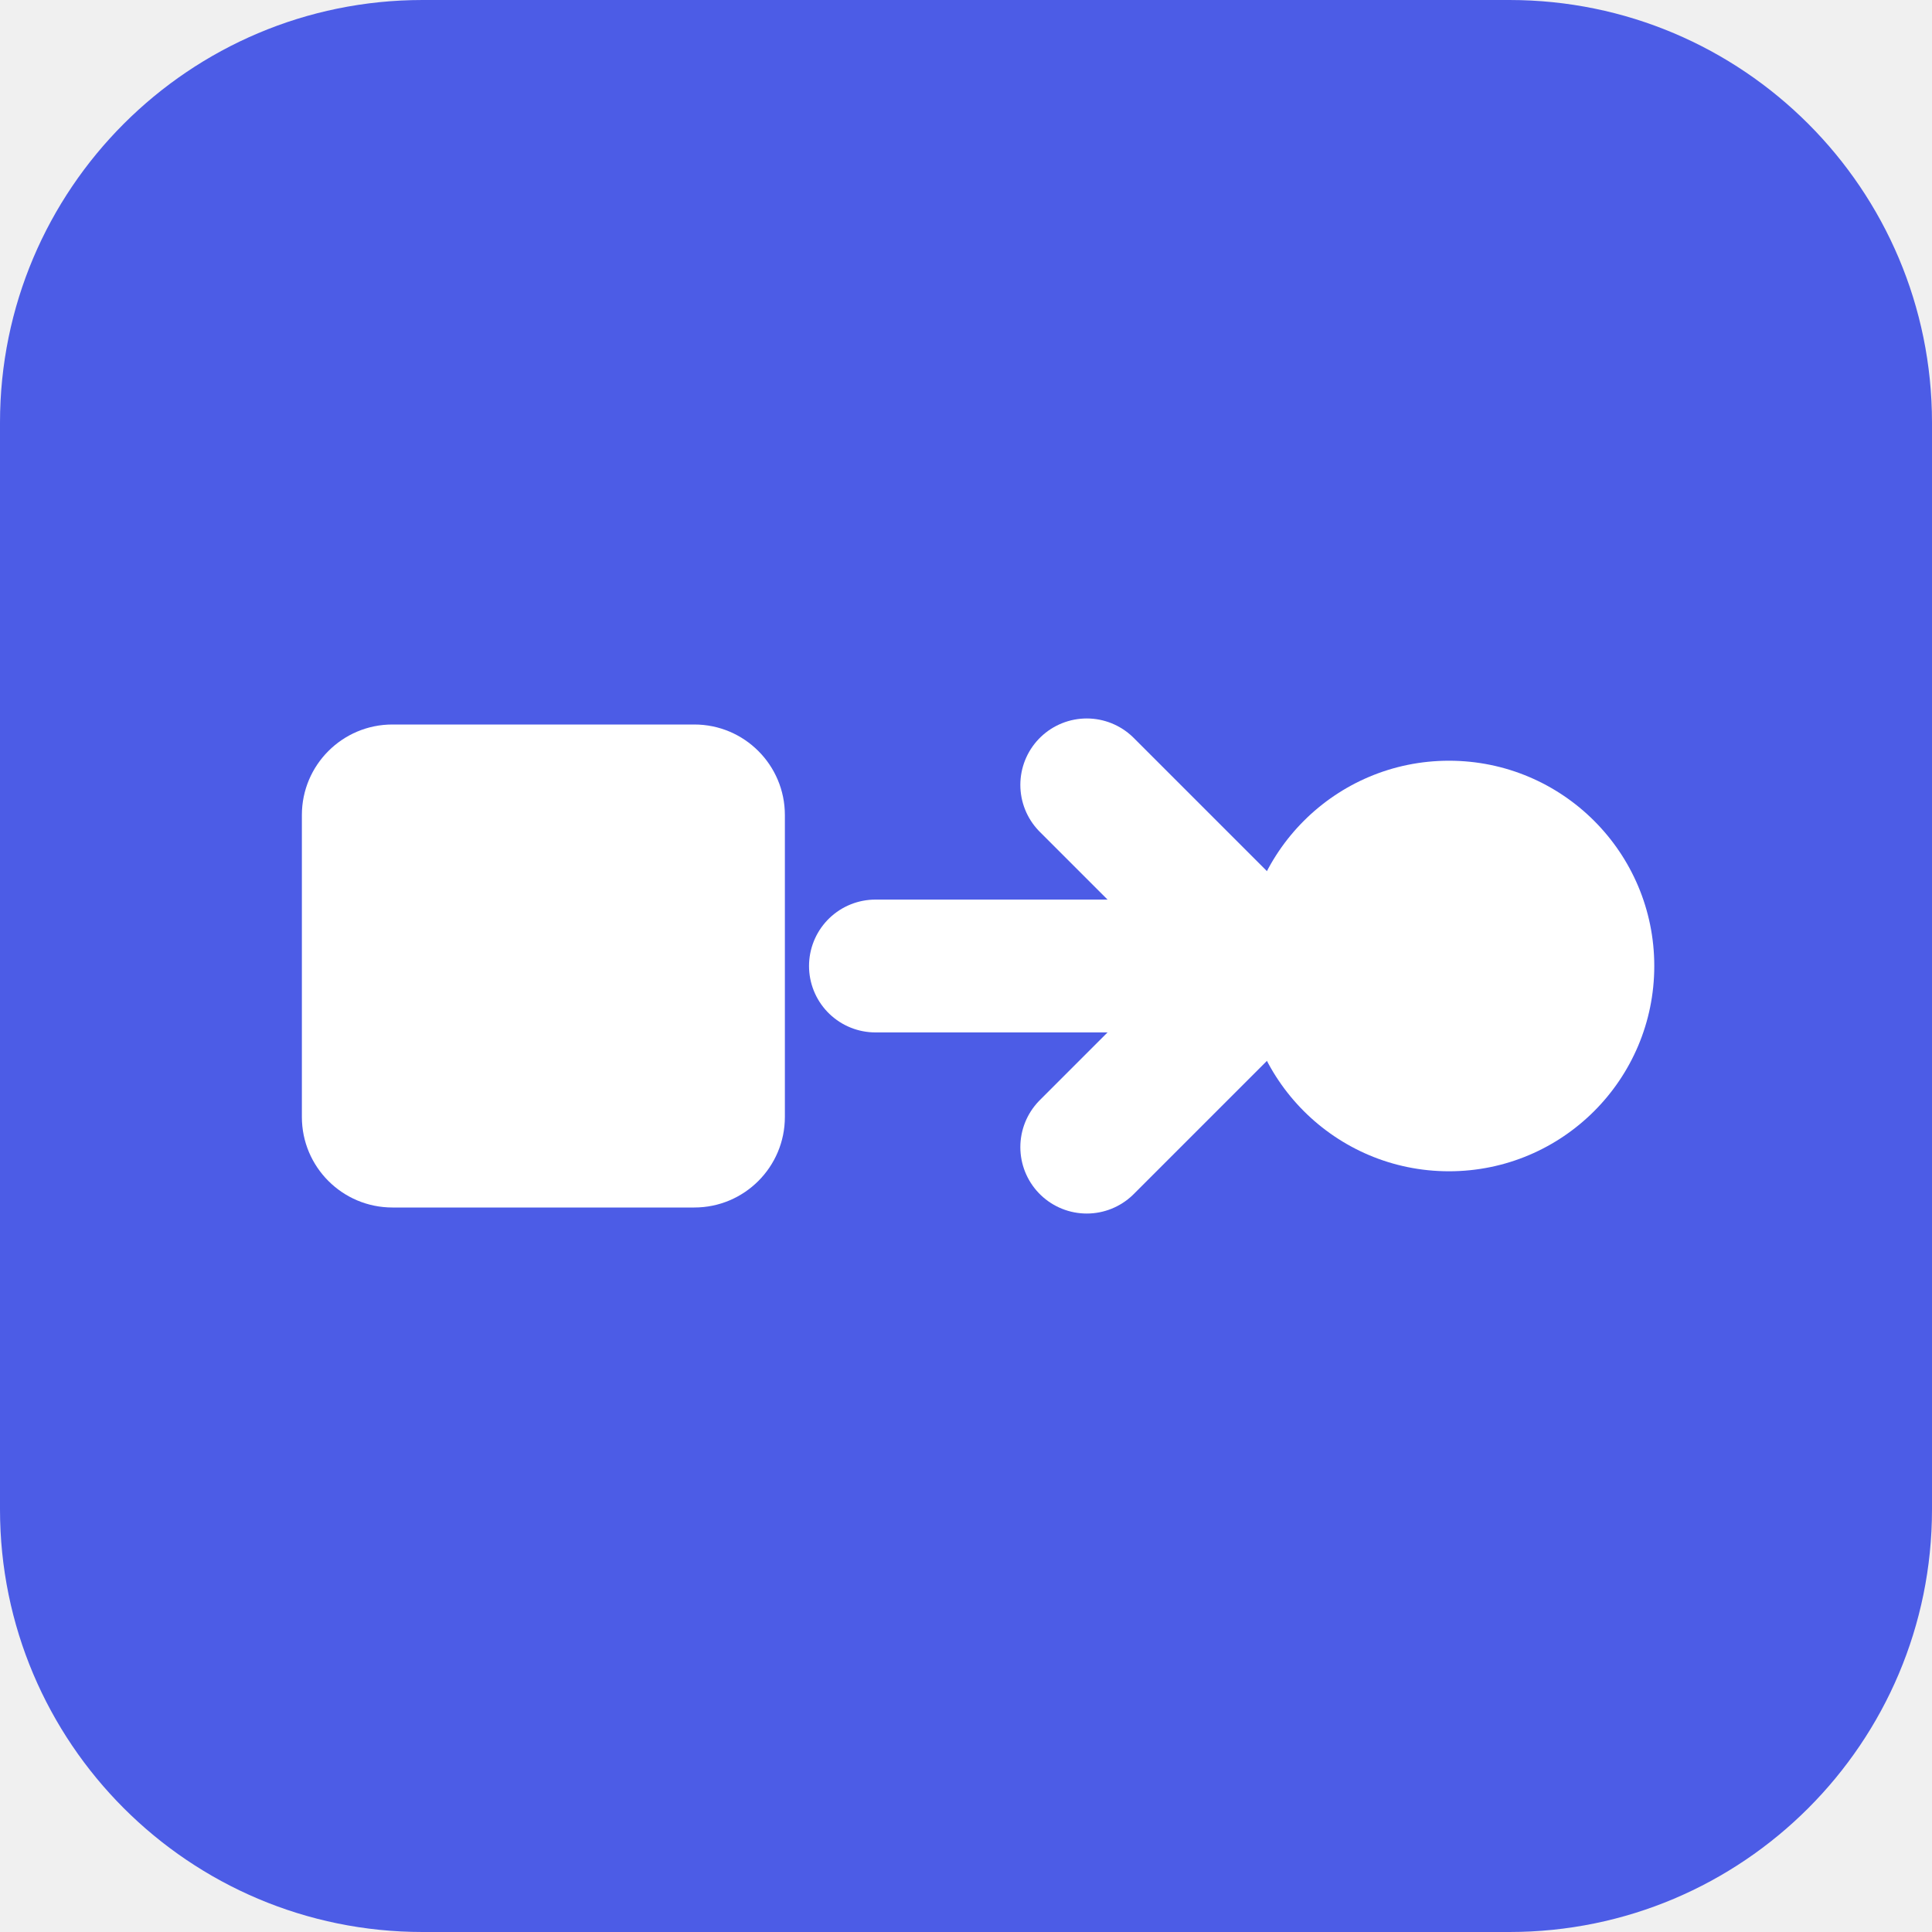
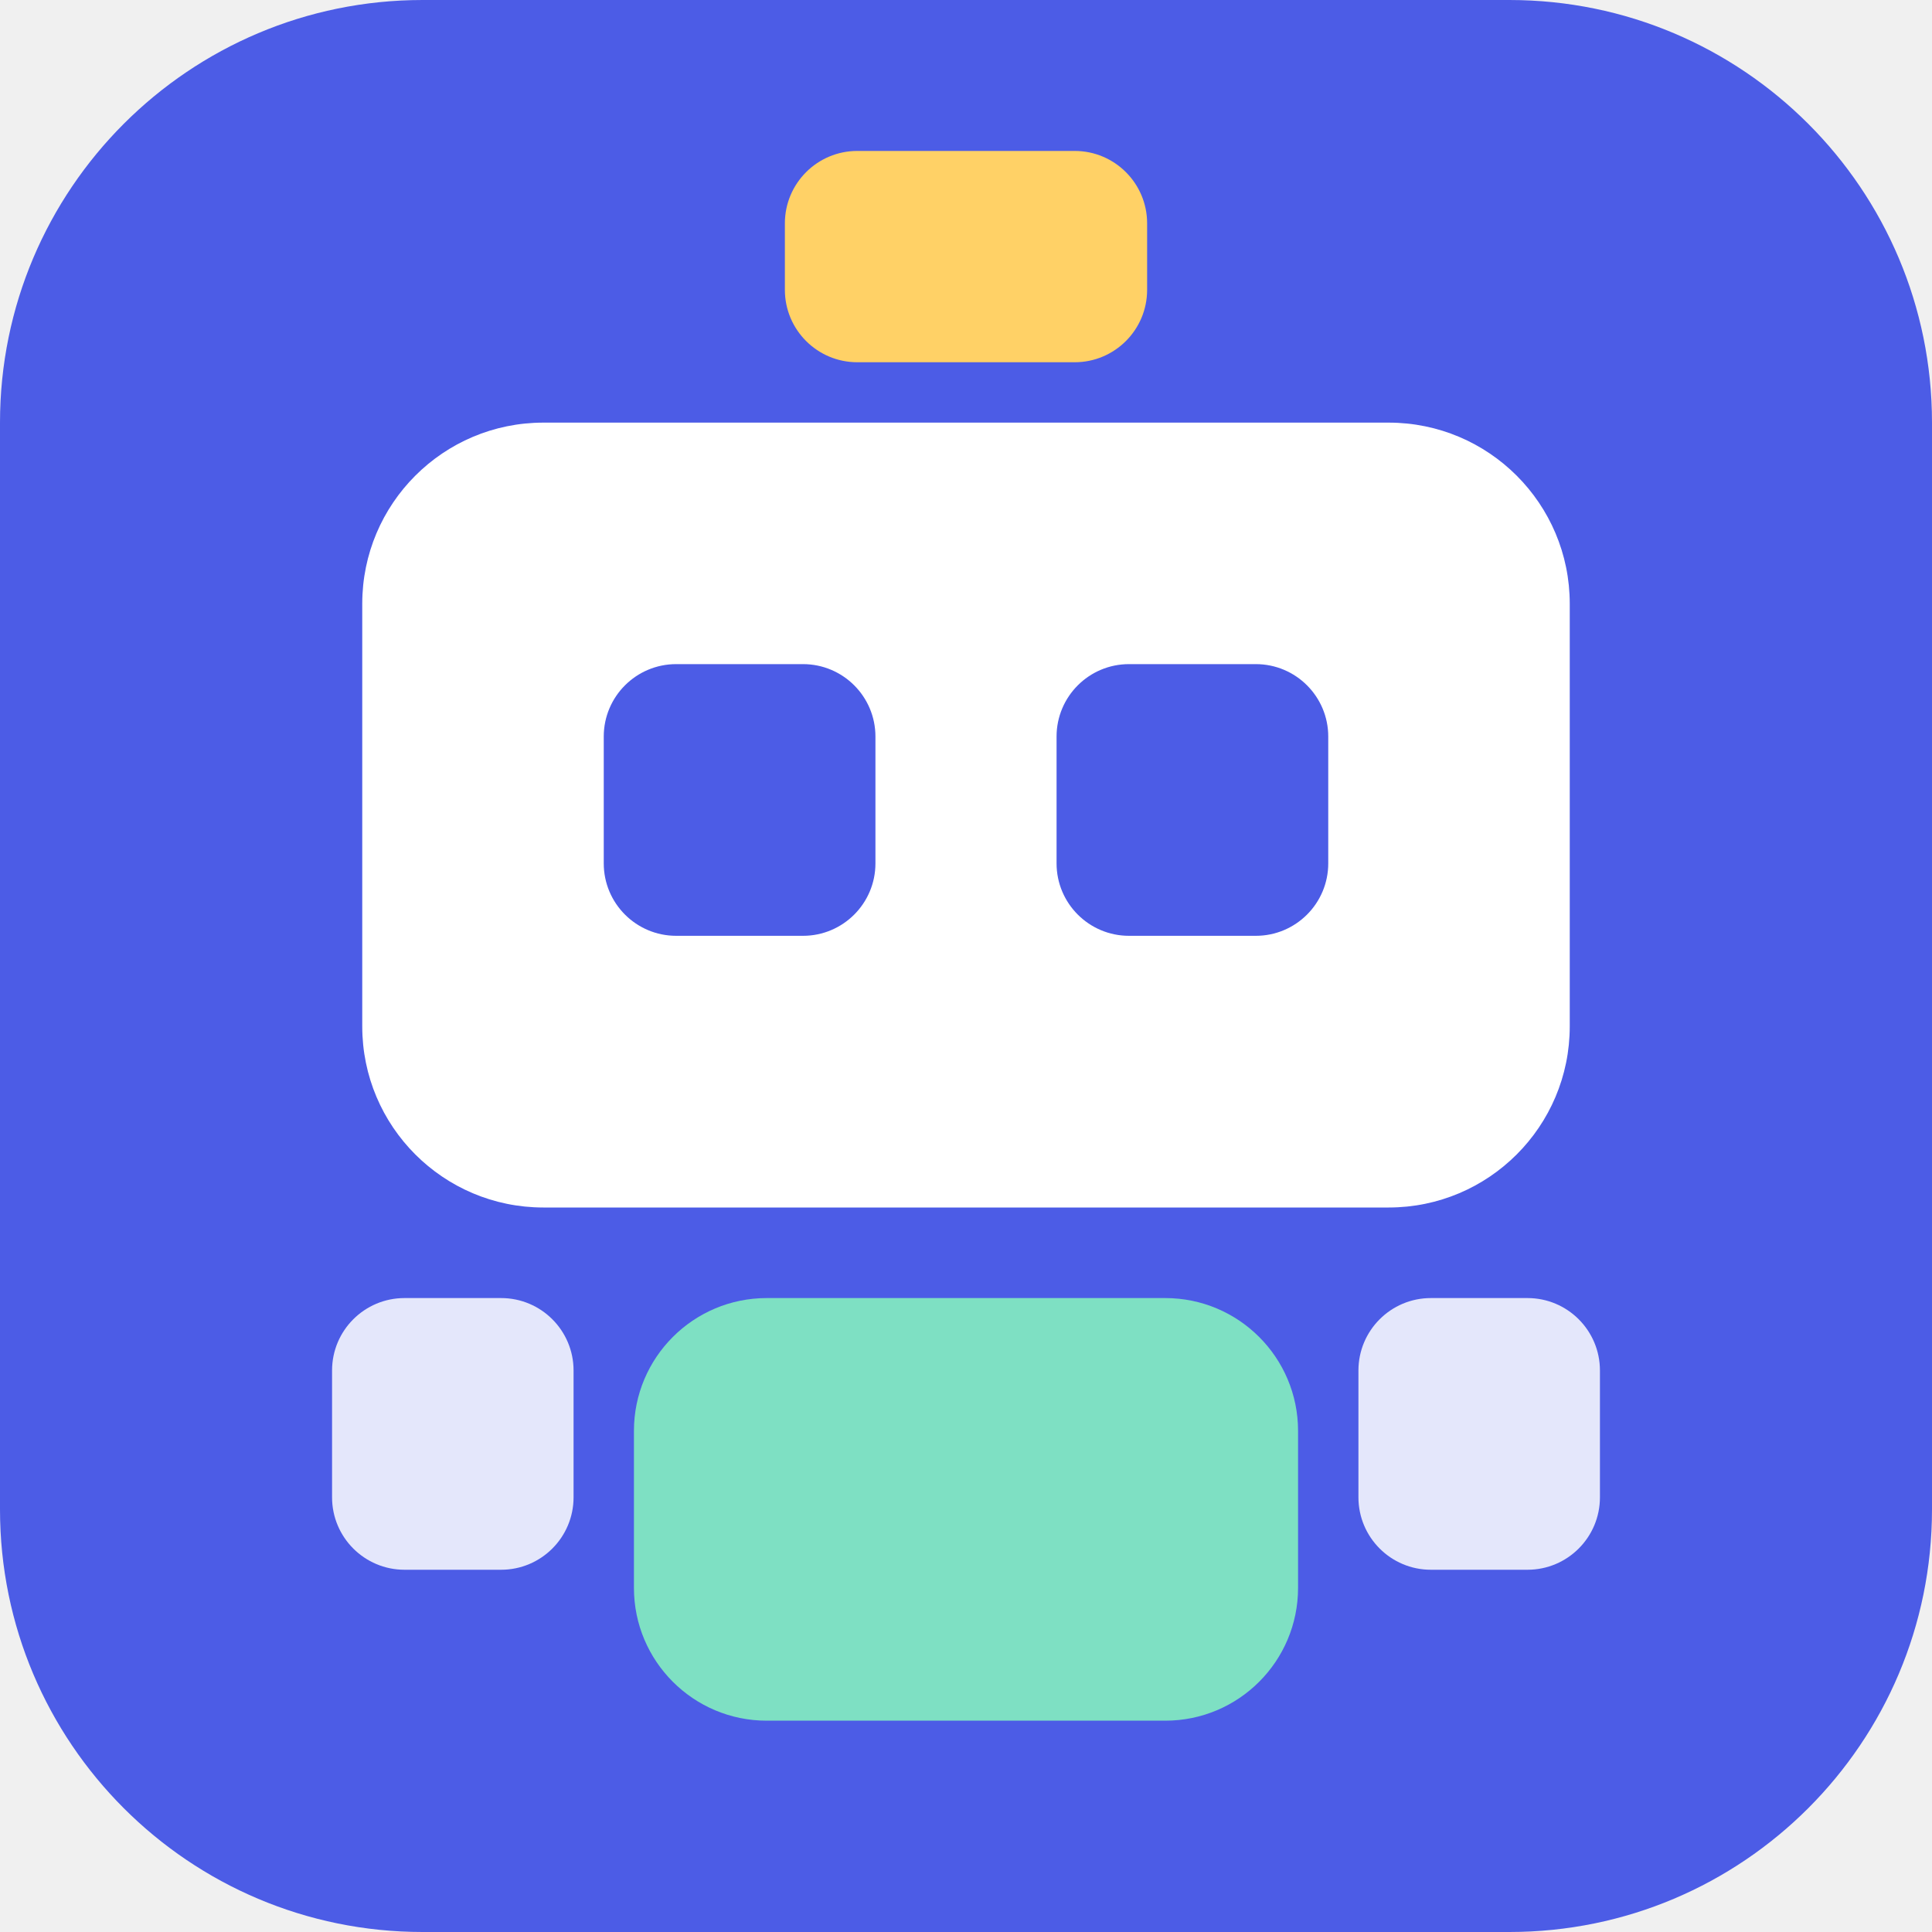
<svg xmlns="http://www.w3.org/2000/svg" viewBox="0 0 32 32">
  <rect width="32" height="32" rx="7" fill="#4c5ce6" />
-   <rect x="5" y="12" width="8" height="8" rx="1.5" fill="#fff" />
-   <path d="M14.5 16h5" stroke="#fff" stroke-width="2.2" stroke-linecap="round" />
-   <path d="M18 13l3 3-3 3" fill="none" stroke="#fff" stroke-width="2.2" stroke-linecap="round" stroke-linejoin="round" />
-   <circle cx="24" cy="16" r="3.4" fill="#fff" />
+   <rect x="13" y="2.5" width="6" height="3.5" rx="1.2" fill="#ffd166" />
+   <rect x="6" y="7" width="20" height="13" rx="3" fill="#fff" />
+   <rect x="10" y="11" width="4.5" height="4.5" rx="1.2" fill="#4c5ce6" />
+   <rect x="17.5" y="11" width="4.5" height="4.5" rx="1.2" fill="#4c5ce6" />
+   <rect x="10.5" y="21.5" width="11" height="7" rx="2.2" fill="#7ee0c3" />
+   <rect x="5.5" y="21.5" width="4" height="4.5" rx="1.2" fill="#fff" opacity=".85" />
+   <rect x="22.5" y="21.5" width="4" height="4.5" rx="1.2" fill="#fff" opacity=".85" />
</svg>
